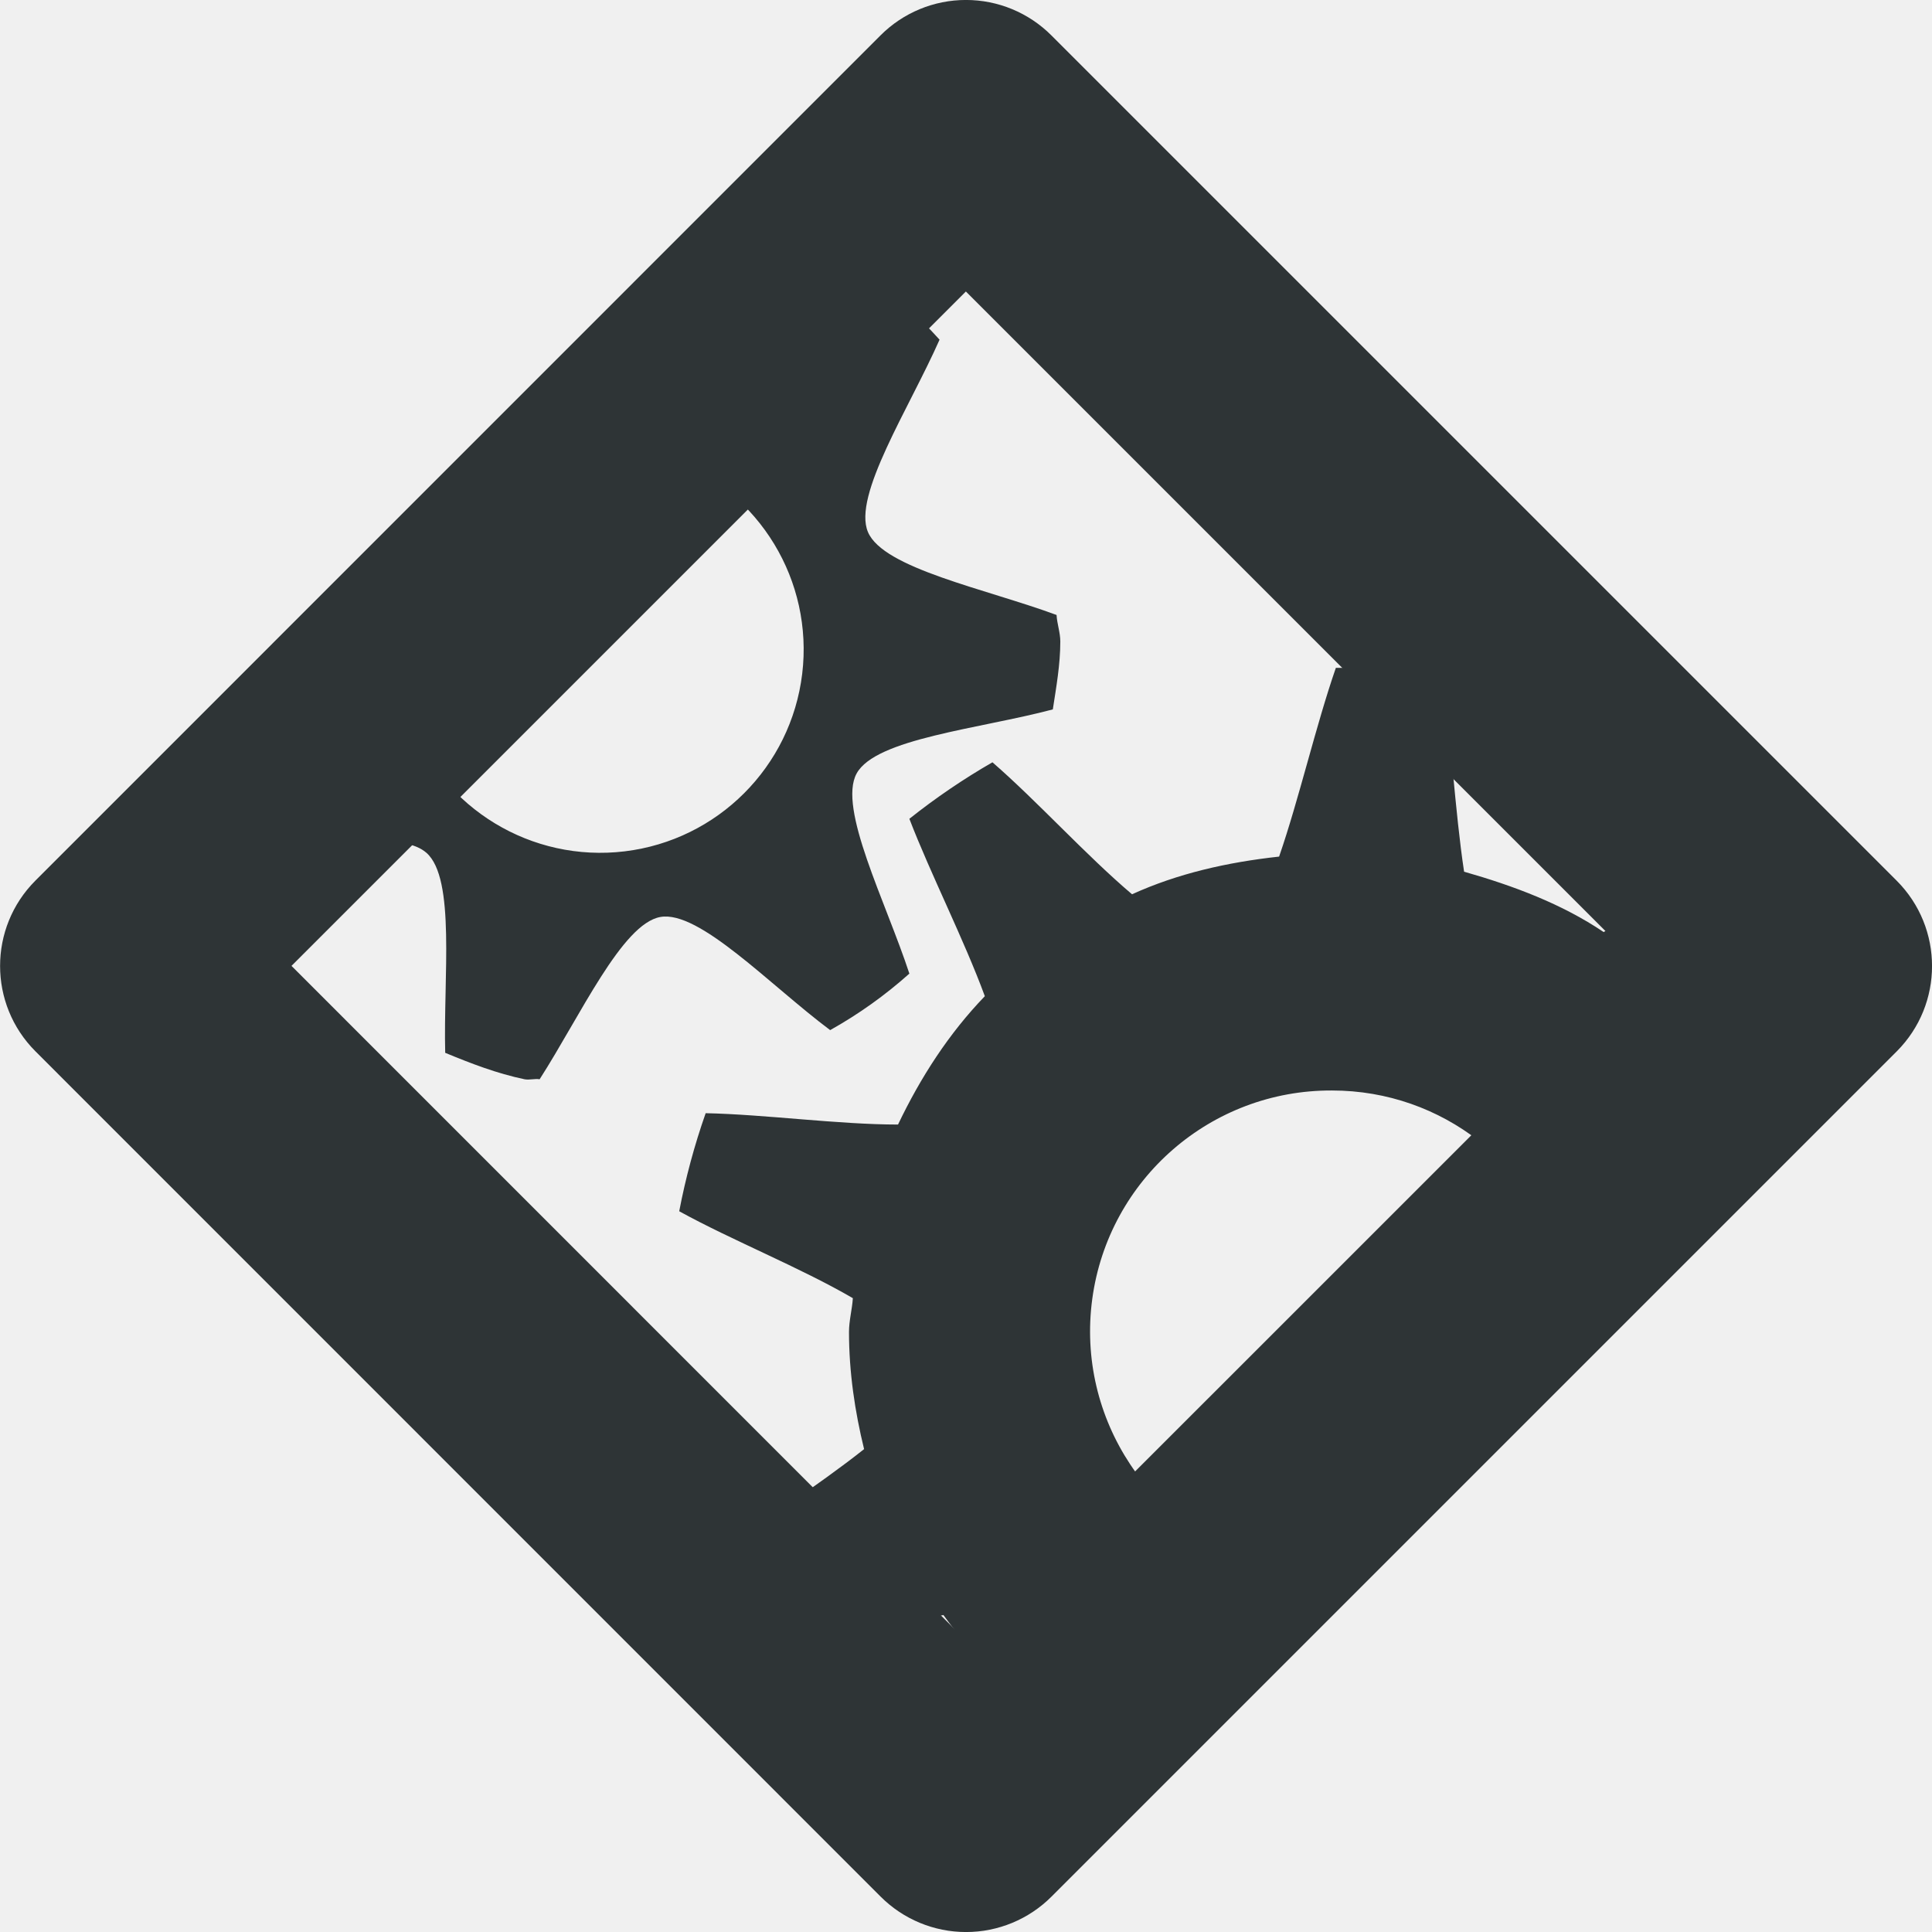
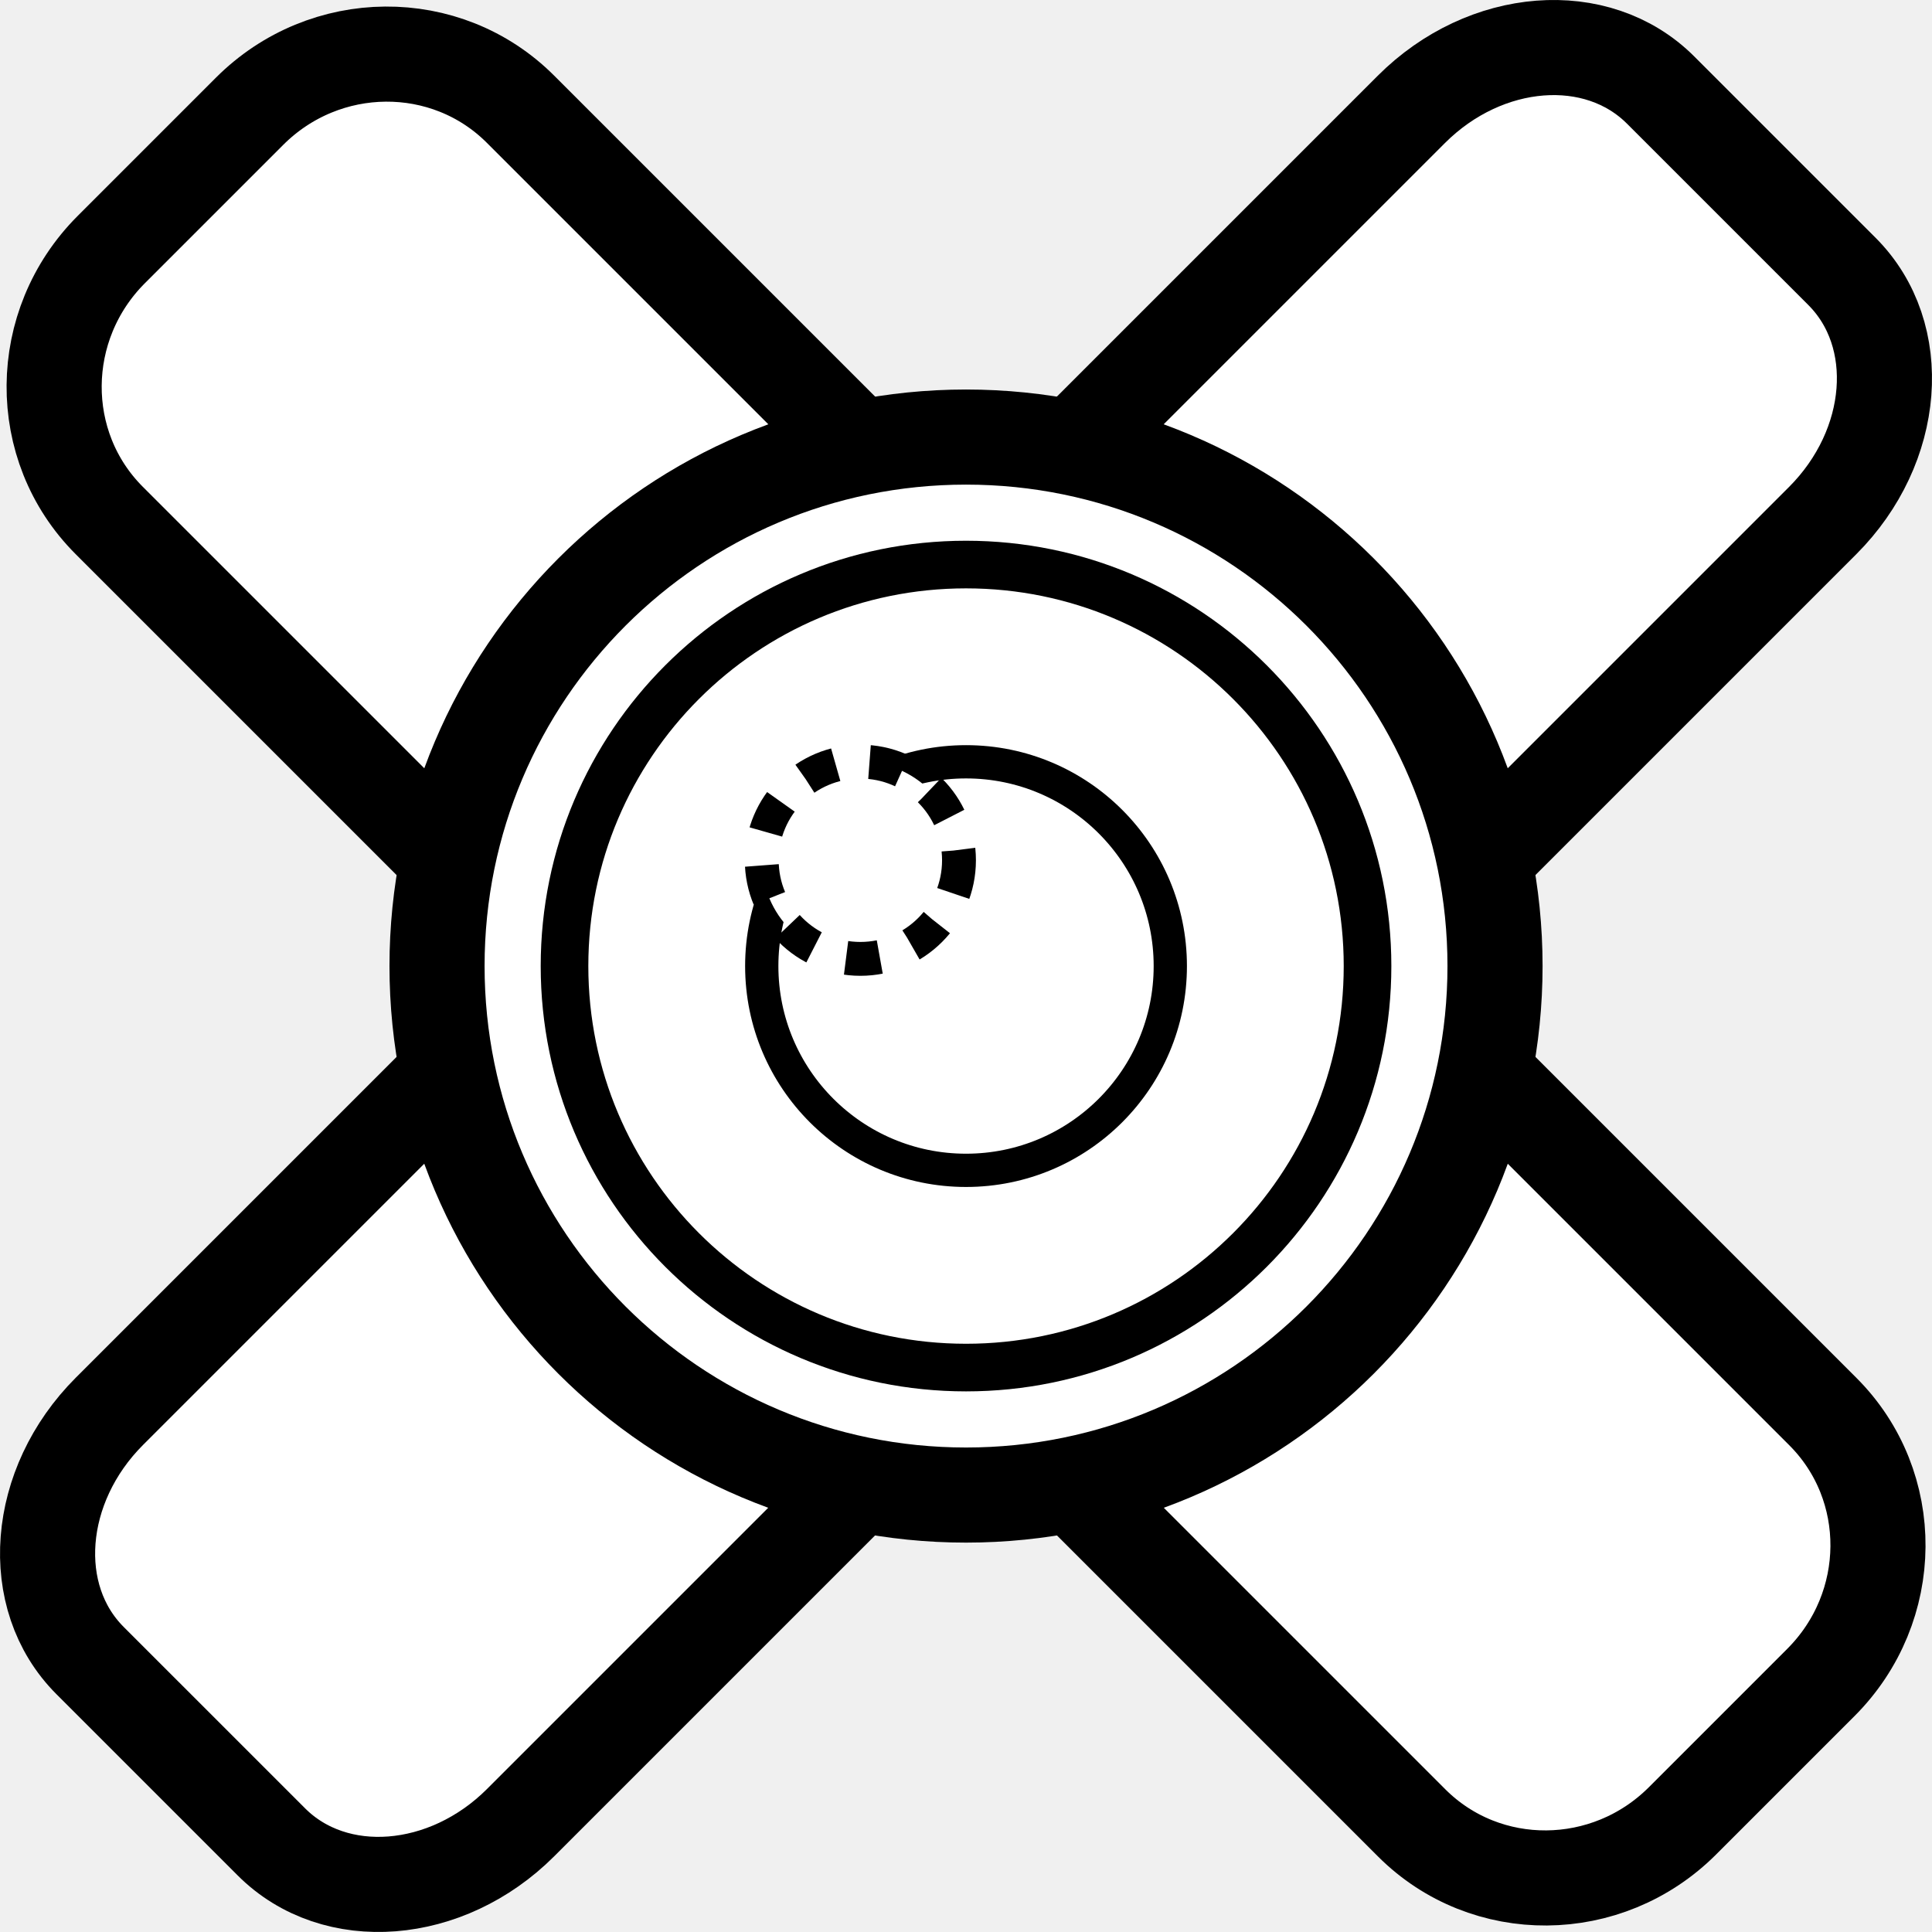
- <svg xmlns="http://www.w3.org/2000/svg" width="16" height="16">
-   <g color="#000" fill="#2e3436">
-     <path d="M7.188 2.281c-.094.056-.192.125-.29.19L5.566 3.803a1.684 1.684 0 11-2.17 2.17L2.332 7.037c.506-.069 1.017-.136 1.2.026.242.214.139 1.031.155 1.656.213.088.427.171.657.219.04.008.085-.007.125 0 .337-.525.683-1.288 1-1.344.322-.057.905.562 1.406.937a3.67 3.67 0 00.656-.468c-.195-.595-.594-1.369-.437-1.657.158-.29 1.019-.37 1.625-.531.028-.183.062-.371.062-.562 0-.075-.027-.146-.031-.22-.587-.217-1.435-.385-1.562-.687-.128-.302.34-1.021.593-1.593a3.722 3.722 0 00-.593-.532zm3.875 3.25c-.165.475-.305 1.086-.47 1.563-.43.047-.84.14-1.218.312-.38-.322-.787-.773-1.156-1.093a5.562 5.562 0 00-.688.468c.177.46.453 1.001.625 1.469-.298.309-.531.67-.719 1.063-.494 0-1.102-.084-1.593-.094a5.68 5.68 0 00-.219.812c.435.24 1.006.468 1.438.72-.006.093-.032.185-.032.28 0 .333.049.66.125.97-.382.304-.898.63-1.28.937.015.044.04.083.058.127l.613.613c.417-.1.868-.223 1.266-.303.248.343.532.626.875.875-.027.135-.068.283-.104.428.174-.063.34-.155.482-.297l1.432-1.432a1.994 1.994 0 01.533-3.918c.919 0 1.684.623 1.918 1.467l1.338-1.338c.06-.06.11-.124.156-.191-.035-.062-.06-.13-.1-.188.096-.152.205-.31.315-.47.017-.348-.1-.7-.37-.971l-.177-.176c-.28.192-.561.387-.83.555-.345-.233-.746-.383-1.156-.5-.077-.507-.107-1.132-.187-1.625a5.44 5.44 0 00-.875-.063zm-9.247.608c-.087.068-.173.138-.254.205l.014.035z" style="marker:none" overflow="visible" />
-     <path d="M8.707.293a1 1 0 00-1.415 0l-6.999 7a1 1 0 000 1.413l7 7.001a1 1 0 001.415 0l7-7a1 1 0 000-1.413zm-.708 2.121l5.587 5.587L8 13.586 2.414 7.999z" style="line-height:normal;font-variant-ligatures:normal;font-variant-position:normal;font-variant-caps:normal;font-variant-numeric:normal;font-variant-alternates:normal;font-feature-settings:normal;text-indent:0;text-align:start;text-decoration-line:none;text-decoration-style:solid;text-decoration-color:#000;text-transform:none;text-orientation:mixed;shape-padding:0;isolation:auto;mix-blend-mode:normal;marker:none" font-weight="400" font-family="sans-serif" overflow="visible" />
+ <svg xmlns="http://www.w3.org/2000/svg" width="406.055" height="406.055" viewBox="0 0 406.055 406.055" version="1.1" id="svg1">
+   <defs id="defs1" />
+   <g id="layer1" transform="translate(-52.97213,-52.97226)">
+     <g id="g1" transform="matrix(1.574268,0,0,1.574268,-43.22826,-136.1554)">
+       <g id="g2" transform="matrix(19.56345,0,0,19.56345,-492.3148,-1588.092)" style="fill:none;stroke:#000000;stroke-opacity:1">
+         <rect style="opacity:1;fill:#ffffff;fill-opacity:1;stroke:#000000;stroke-width:0.649;stroke-dasharray:none;stroke-opacity:1" id="rect3" width="3.969" height="15.157" x="89.084" y="34.161" rx="1.109" ry="1.296" transform="rotate(45)" />
+         <rect style="fill:#ffffff;fill-opacity:1;stroke:#000000;stroke-width:0.649;stroke-dasharray:none;stroke-opacity:1" id="rect4" width="3.969" height="15.164" x="-43.724" y="83.487" rx="1.317" ry="1.297" transform="rotate(-45)" />
+         <circle style="opacity:1;fill:#ffffff;fill-opacity:1;stroke:#000000;stroke-width:0.649;stroke-dasharray:none;stroke-opacity:1" id="path6" cx="34.881" cy="93.91" r="3.61" />
+         <circle style="opacity:1;fill:none;fill-opacity:1;stroke:#000000;stroke-width:0.325;stroke-dasharray:none;stroke-opacity:1" id="path7" cx="34.881" cy="93.91" r="2.74" />
+         <circle style="opacity:1;fill:none;fill-opacity:1;stroke:#000000;stroke-width:0.227;stroke-dasharray:none;stroke-opacity:1" id="path9" cx="34.881" cy="93.91" r="1.394" />
+         <circle style="opacity:1;fill:#ffffff;fill-opacity:1;stroke:#000000;stroke-width:0.231;stroke-dasharray:0.231, 0.231;stroke-dashoffset:0;stroke-opacity:1" id="path10" cx="34.16" cy="93.188" r="0.673" />
+       </g>
+     </g>
  </g>
</svg>
